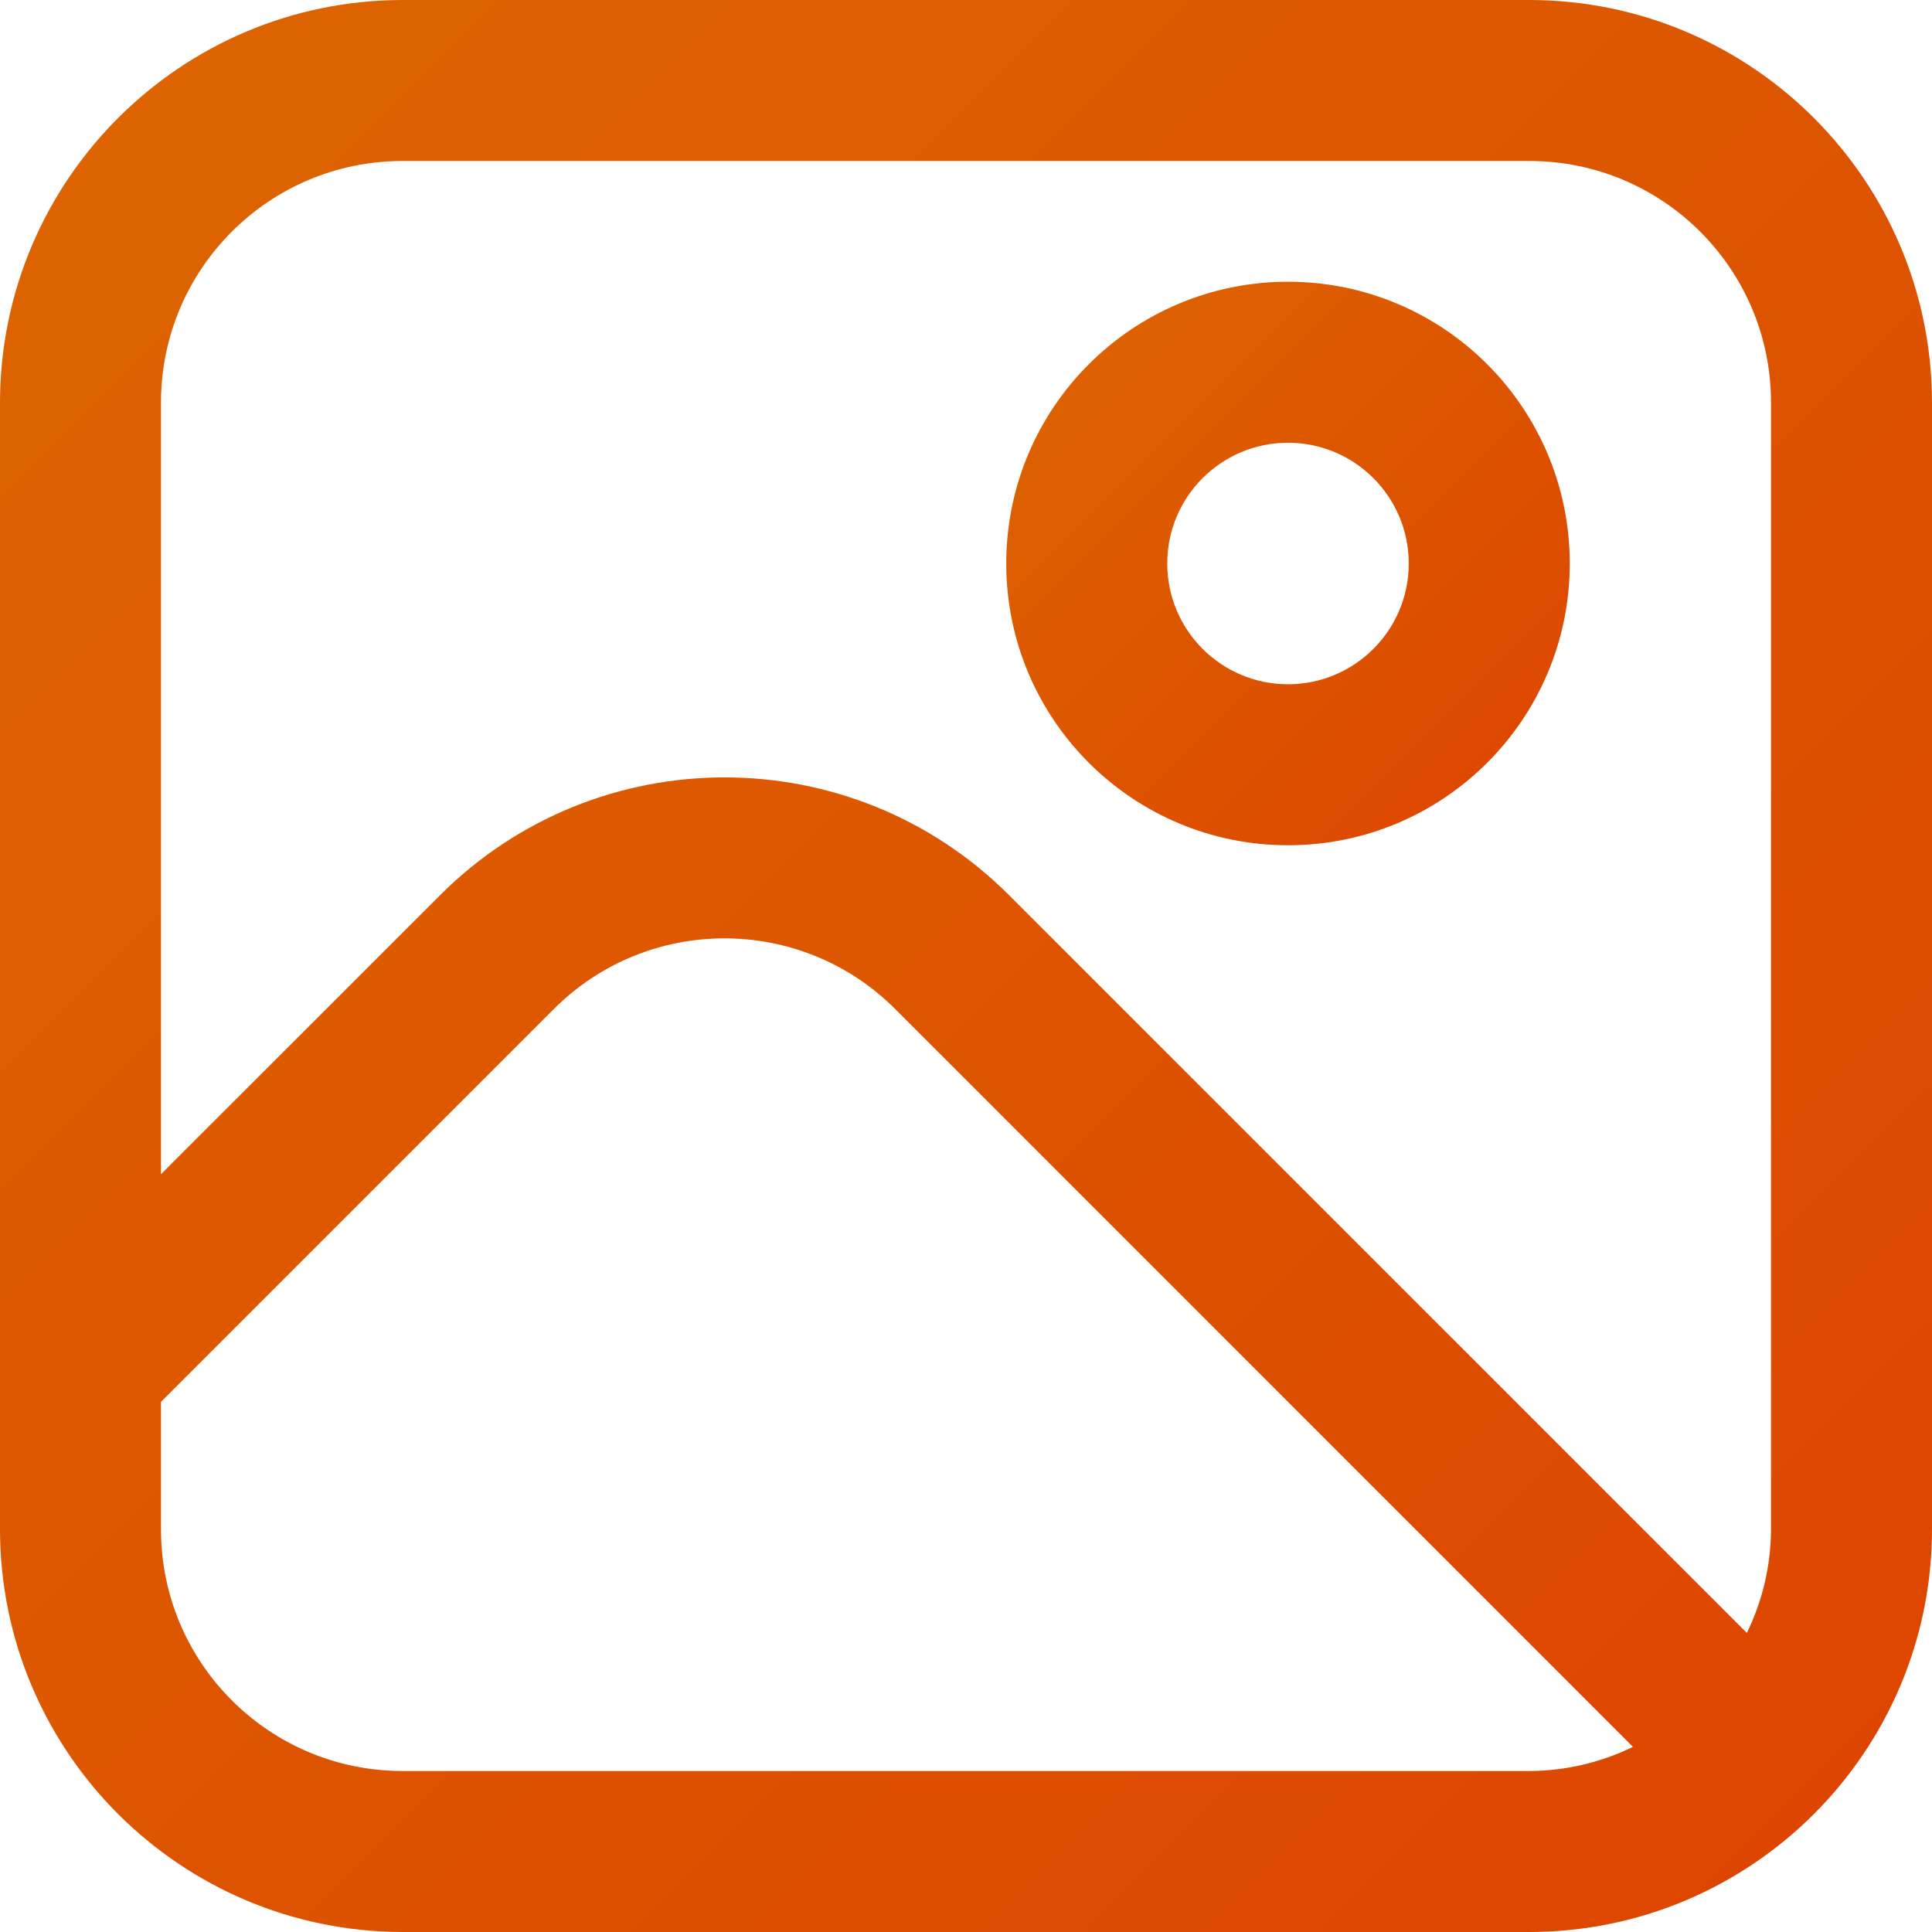
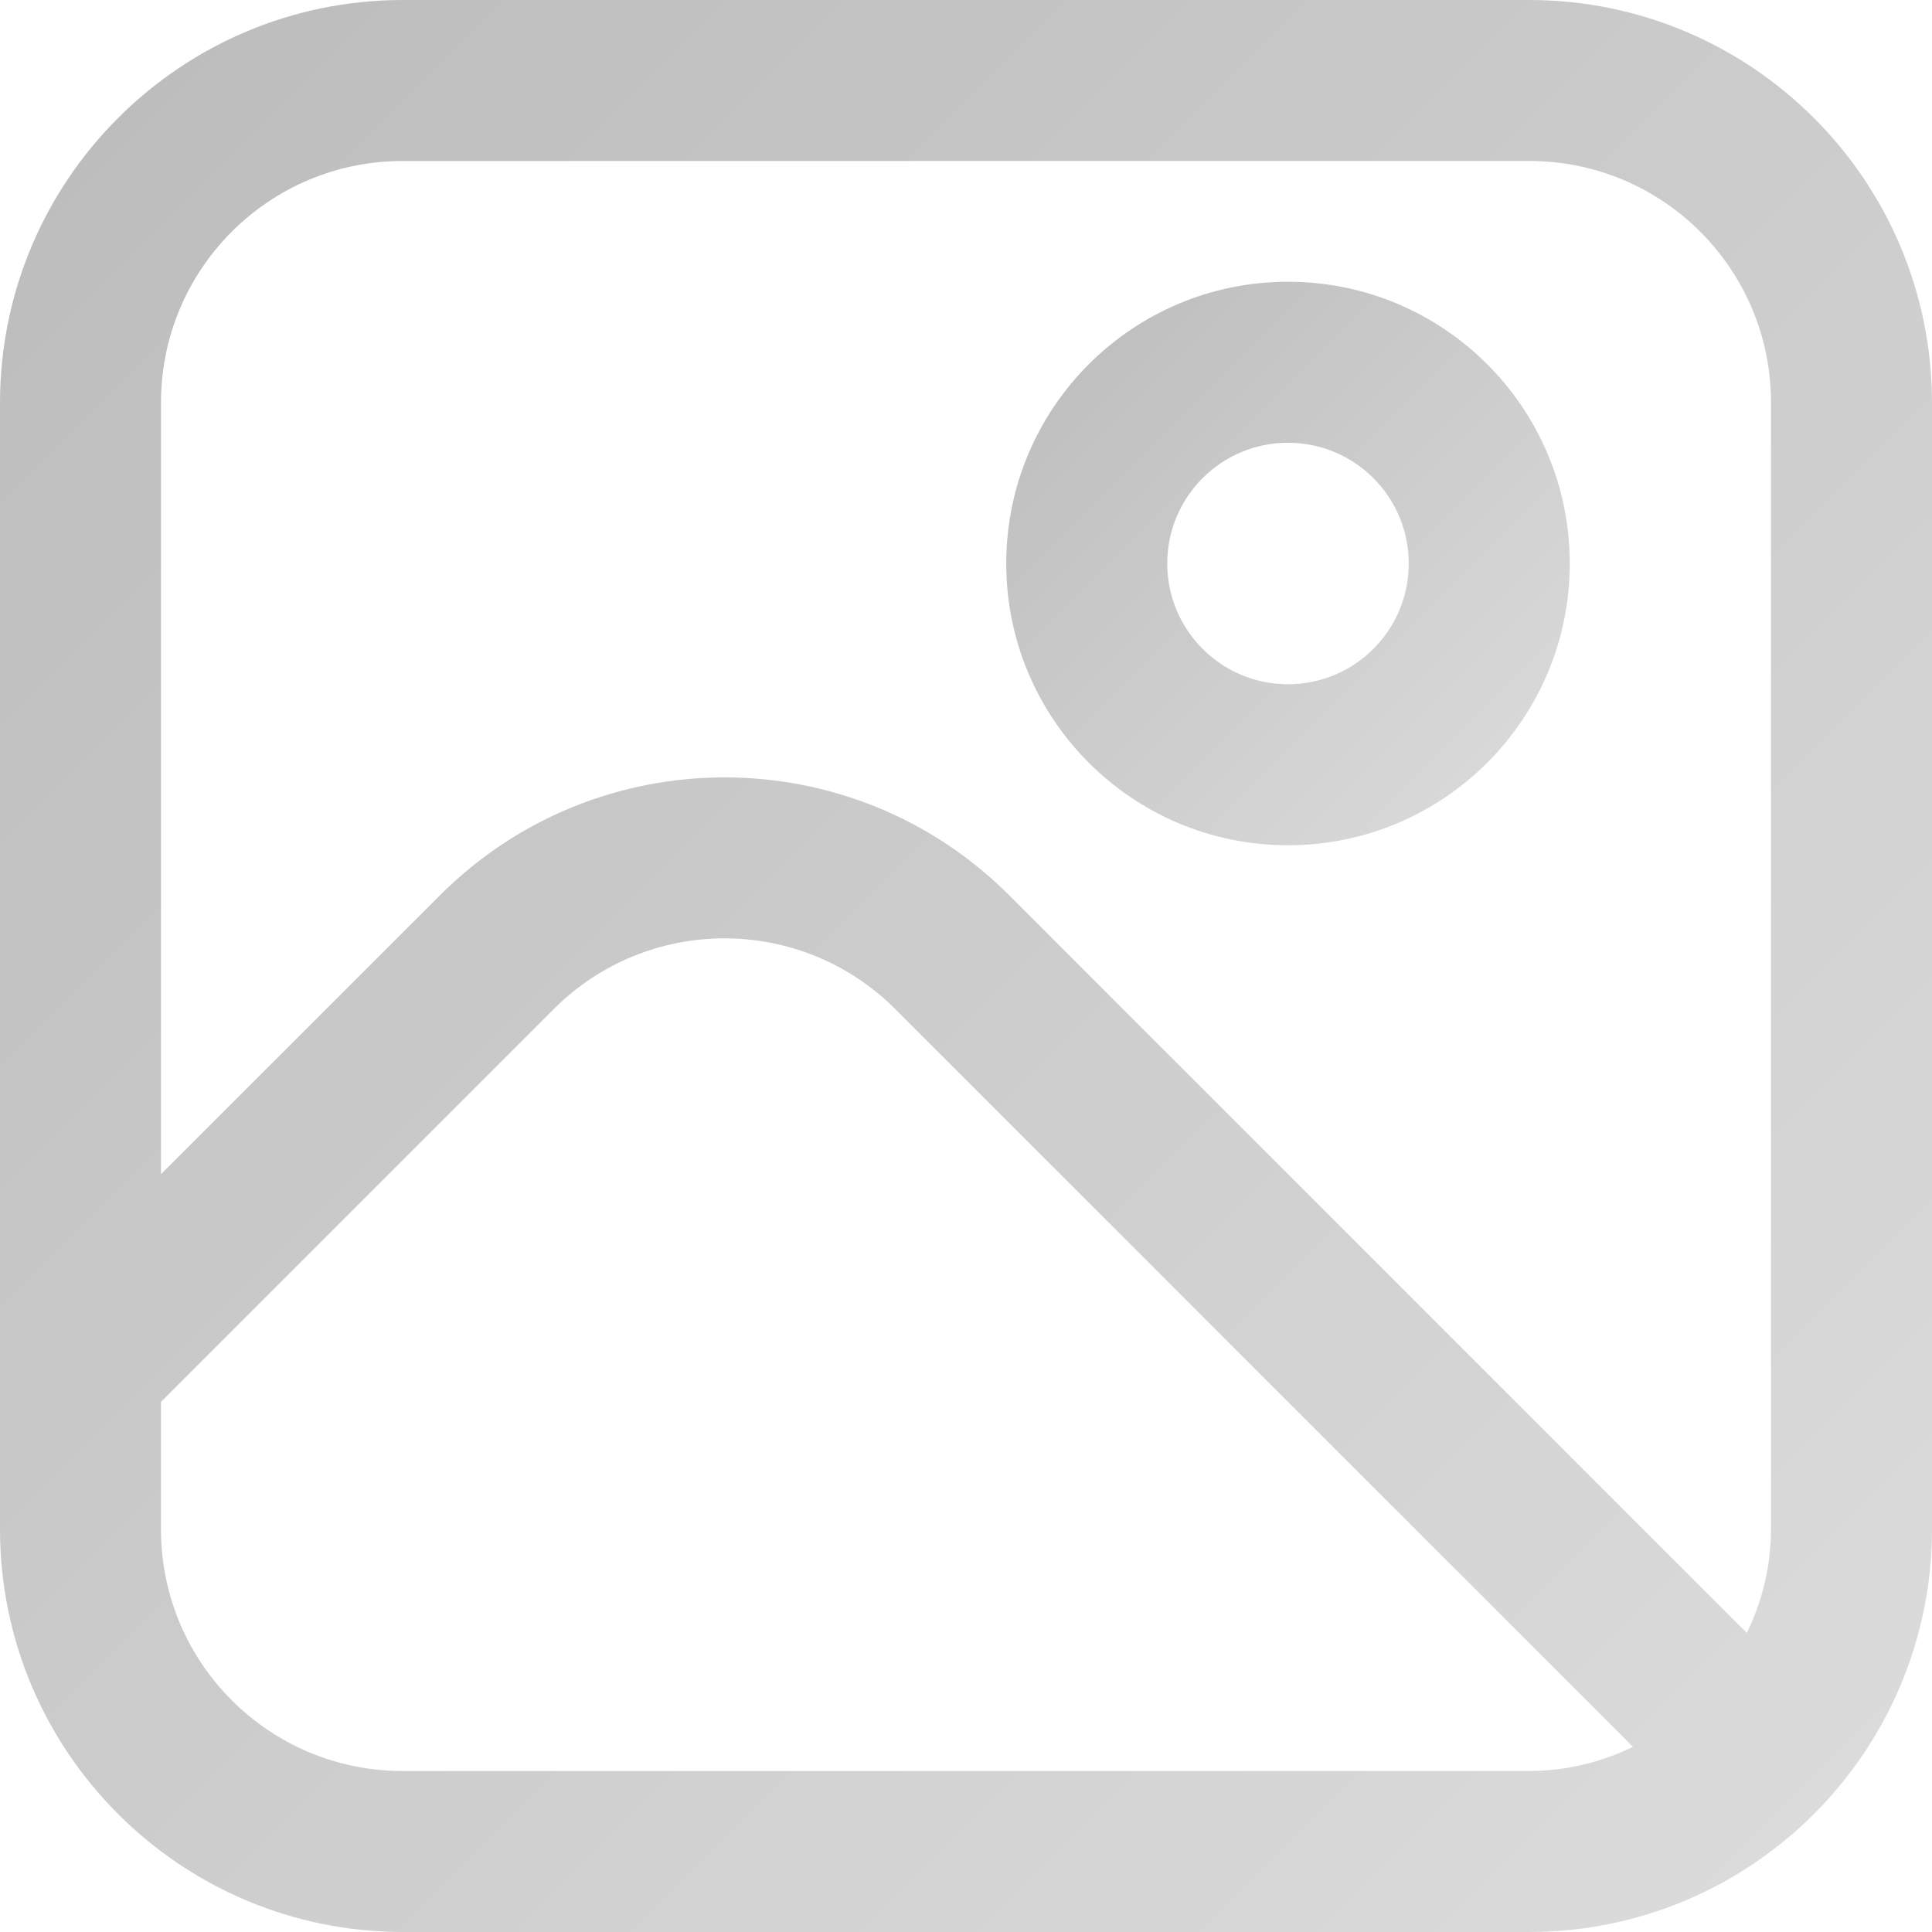
<svg xmlns="http://www.w3.org/2000/svg" id="Outline" viewBox="0 0 24 24" width="512" height="512">
  <defs>
    <linearGradient id="orangeGradient" x1="0%" y1="0%" x2="100%" y2="100%">
-       <stop offset="0%" style="stop-color:#dd6600;stop-opacity:1" />
-       <stop offset="100%" style="stop-color:#dd4400;stop-opacity:1" />
+       <stop offset="0%" style="stop-color:#bbbbbb;stop-opacity:1" />
+       <stop offset="100%" style="stop-color:#dddddd;stop-opacity:1" />
    </linearGradient>
  </defs>
  <path d="M19,0H5A5.006,5.006,0,0,0,0,5V19a5.006,5.006,0,0,0,5,5H19a5.006,5.006,0,0,0,5-5V5A5.006,5.006,0,0,0,19,0ZM5,2H19a3,3,0,0,1,3,3V19a2.951,2.951,0,0,1-.3,1.285l-9.163-9.163a5,5,0,0,0-7.072,0L2,14.586V5A3,3,0,0,1,5,2ZM5,22a3,3,0,0,1-3-3V17.414l4.878-4.878a3,3,0,0,1,4.244,0L20.285,21.7A2.951,2.951,0,0,1,19,22Z" fill="url(#orangeGradient)" />
  <path d="M16,10.5A3.5,3.5,0,1,0,12.5,7,3.5,3.5,0,0,0,16,10.5Zm0-5A1.5,1.5,0,1,1,14.5,7,1.5,1.5,0,0,1,16,5.5Z" fill="url(#orangeGradient)" />
</svg>
